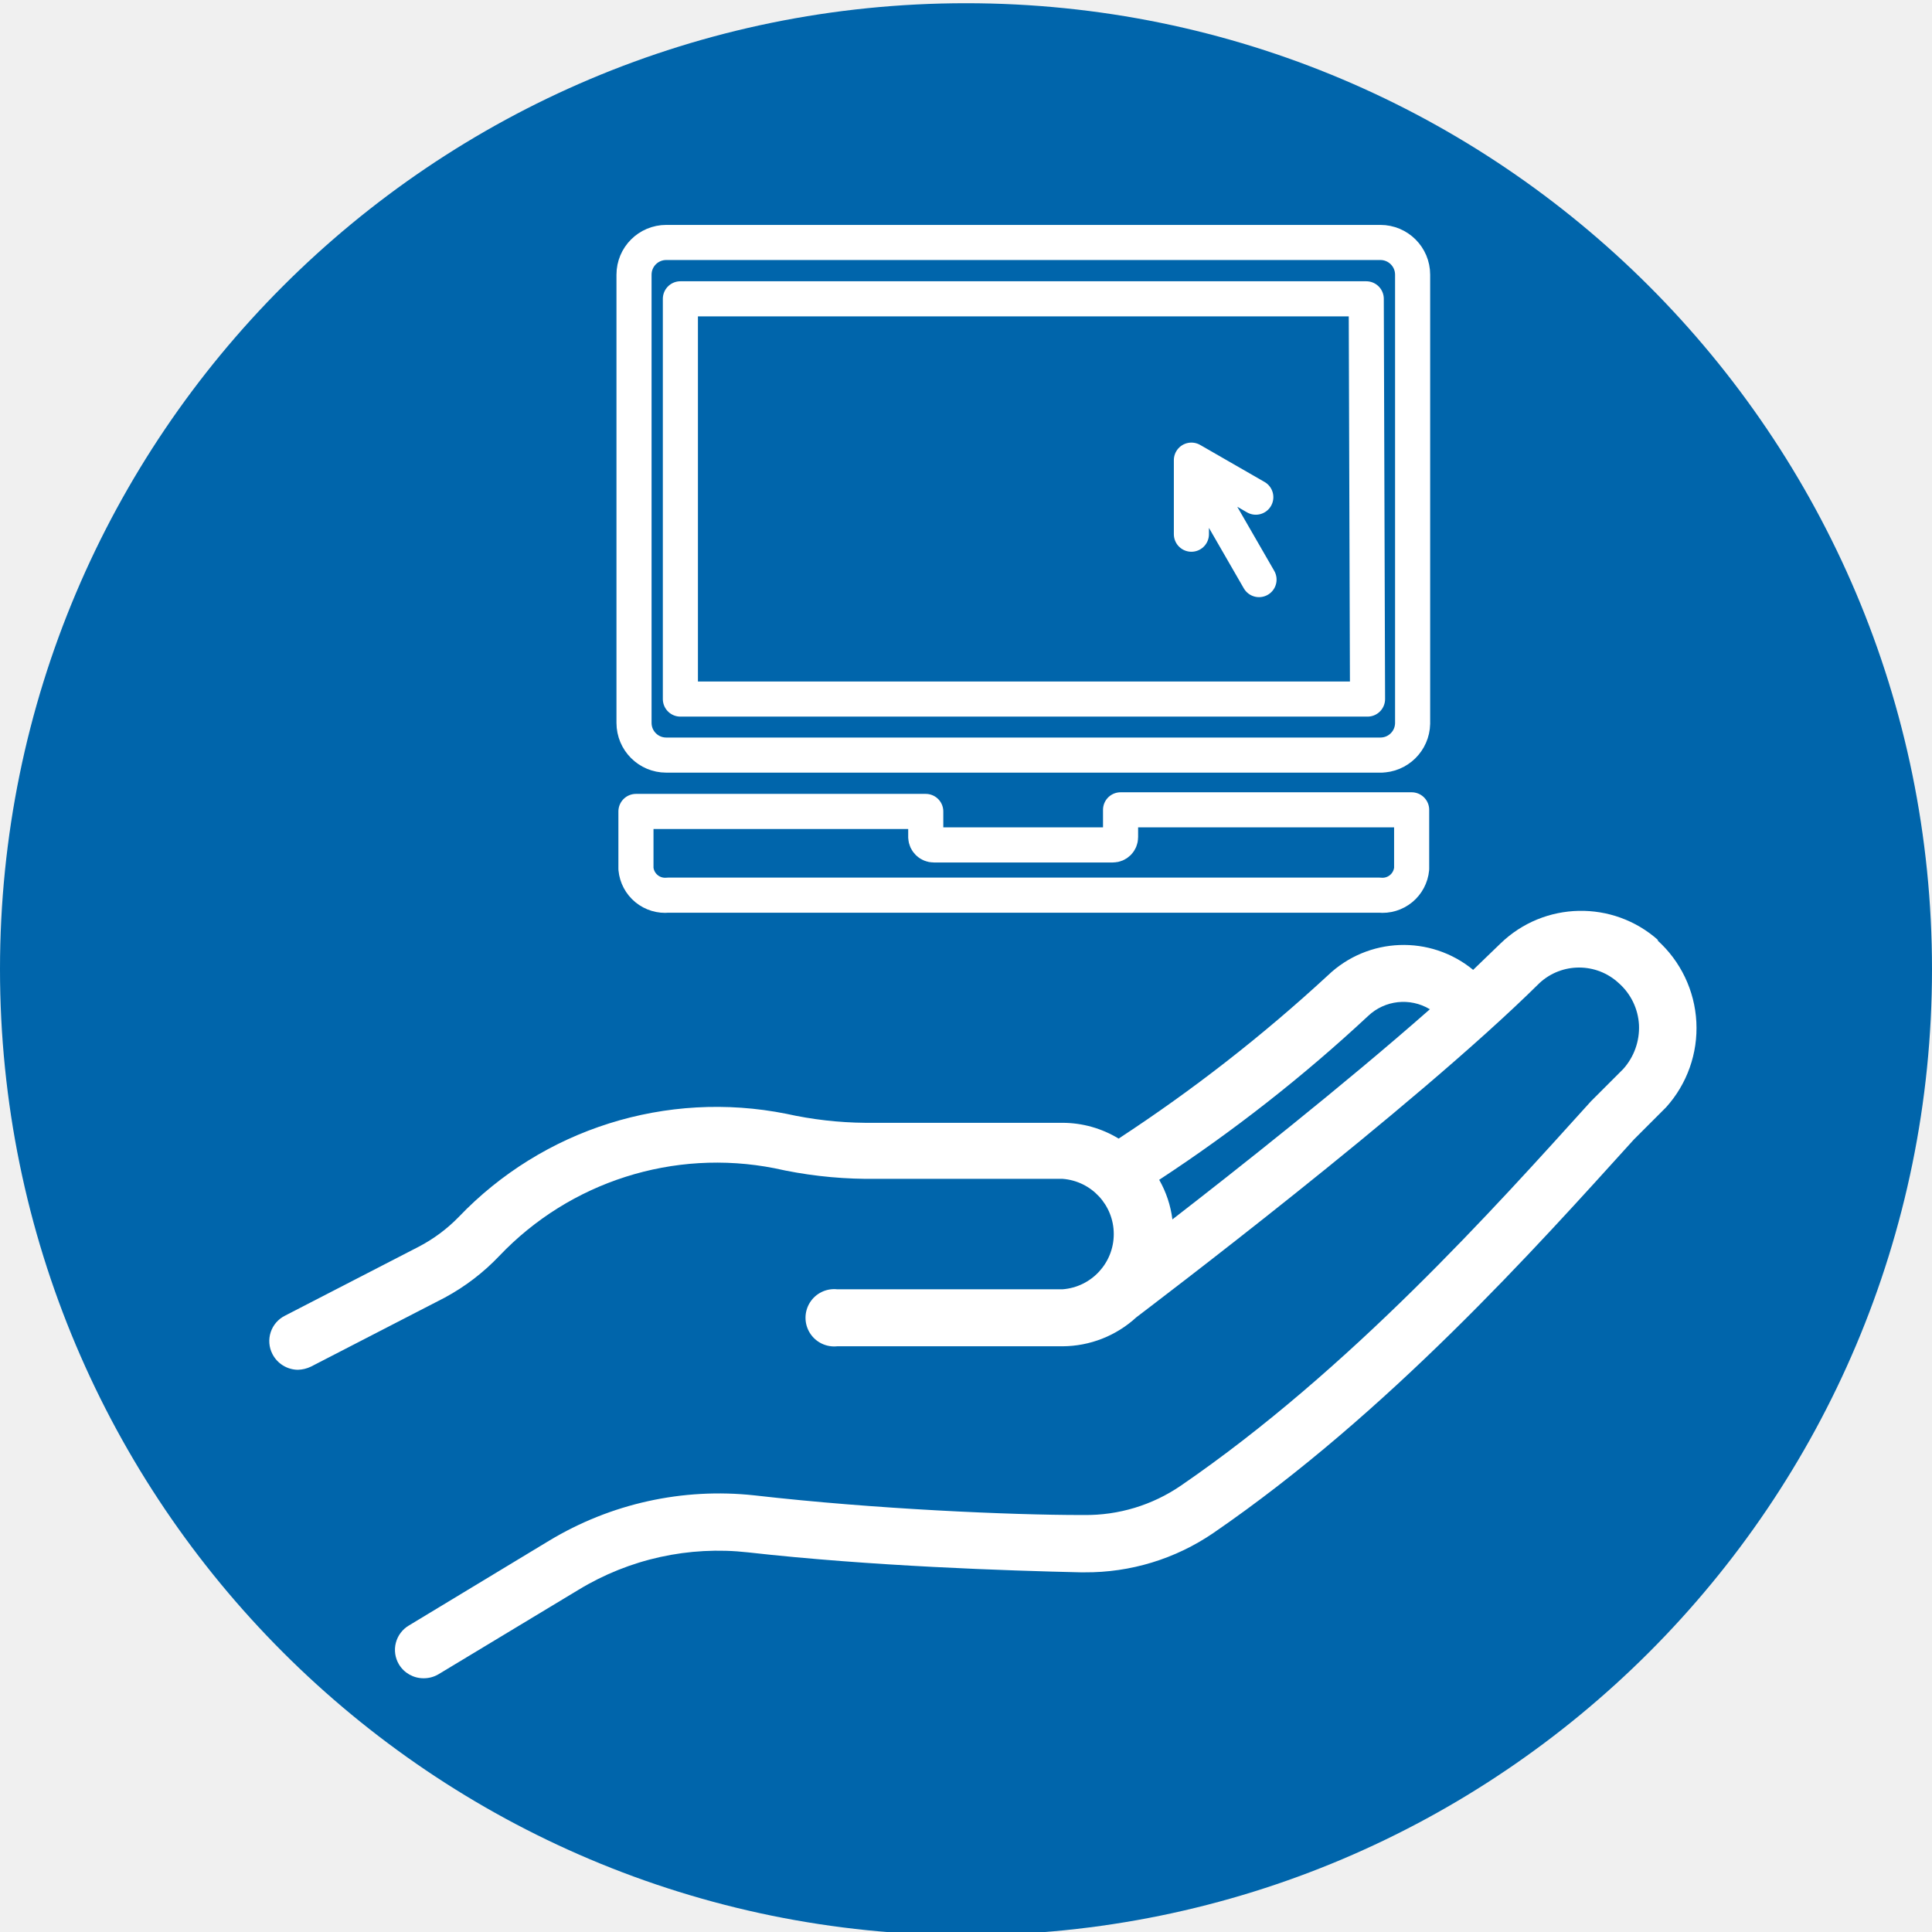
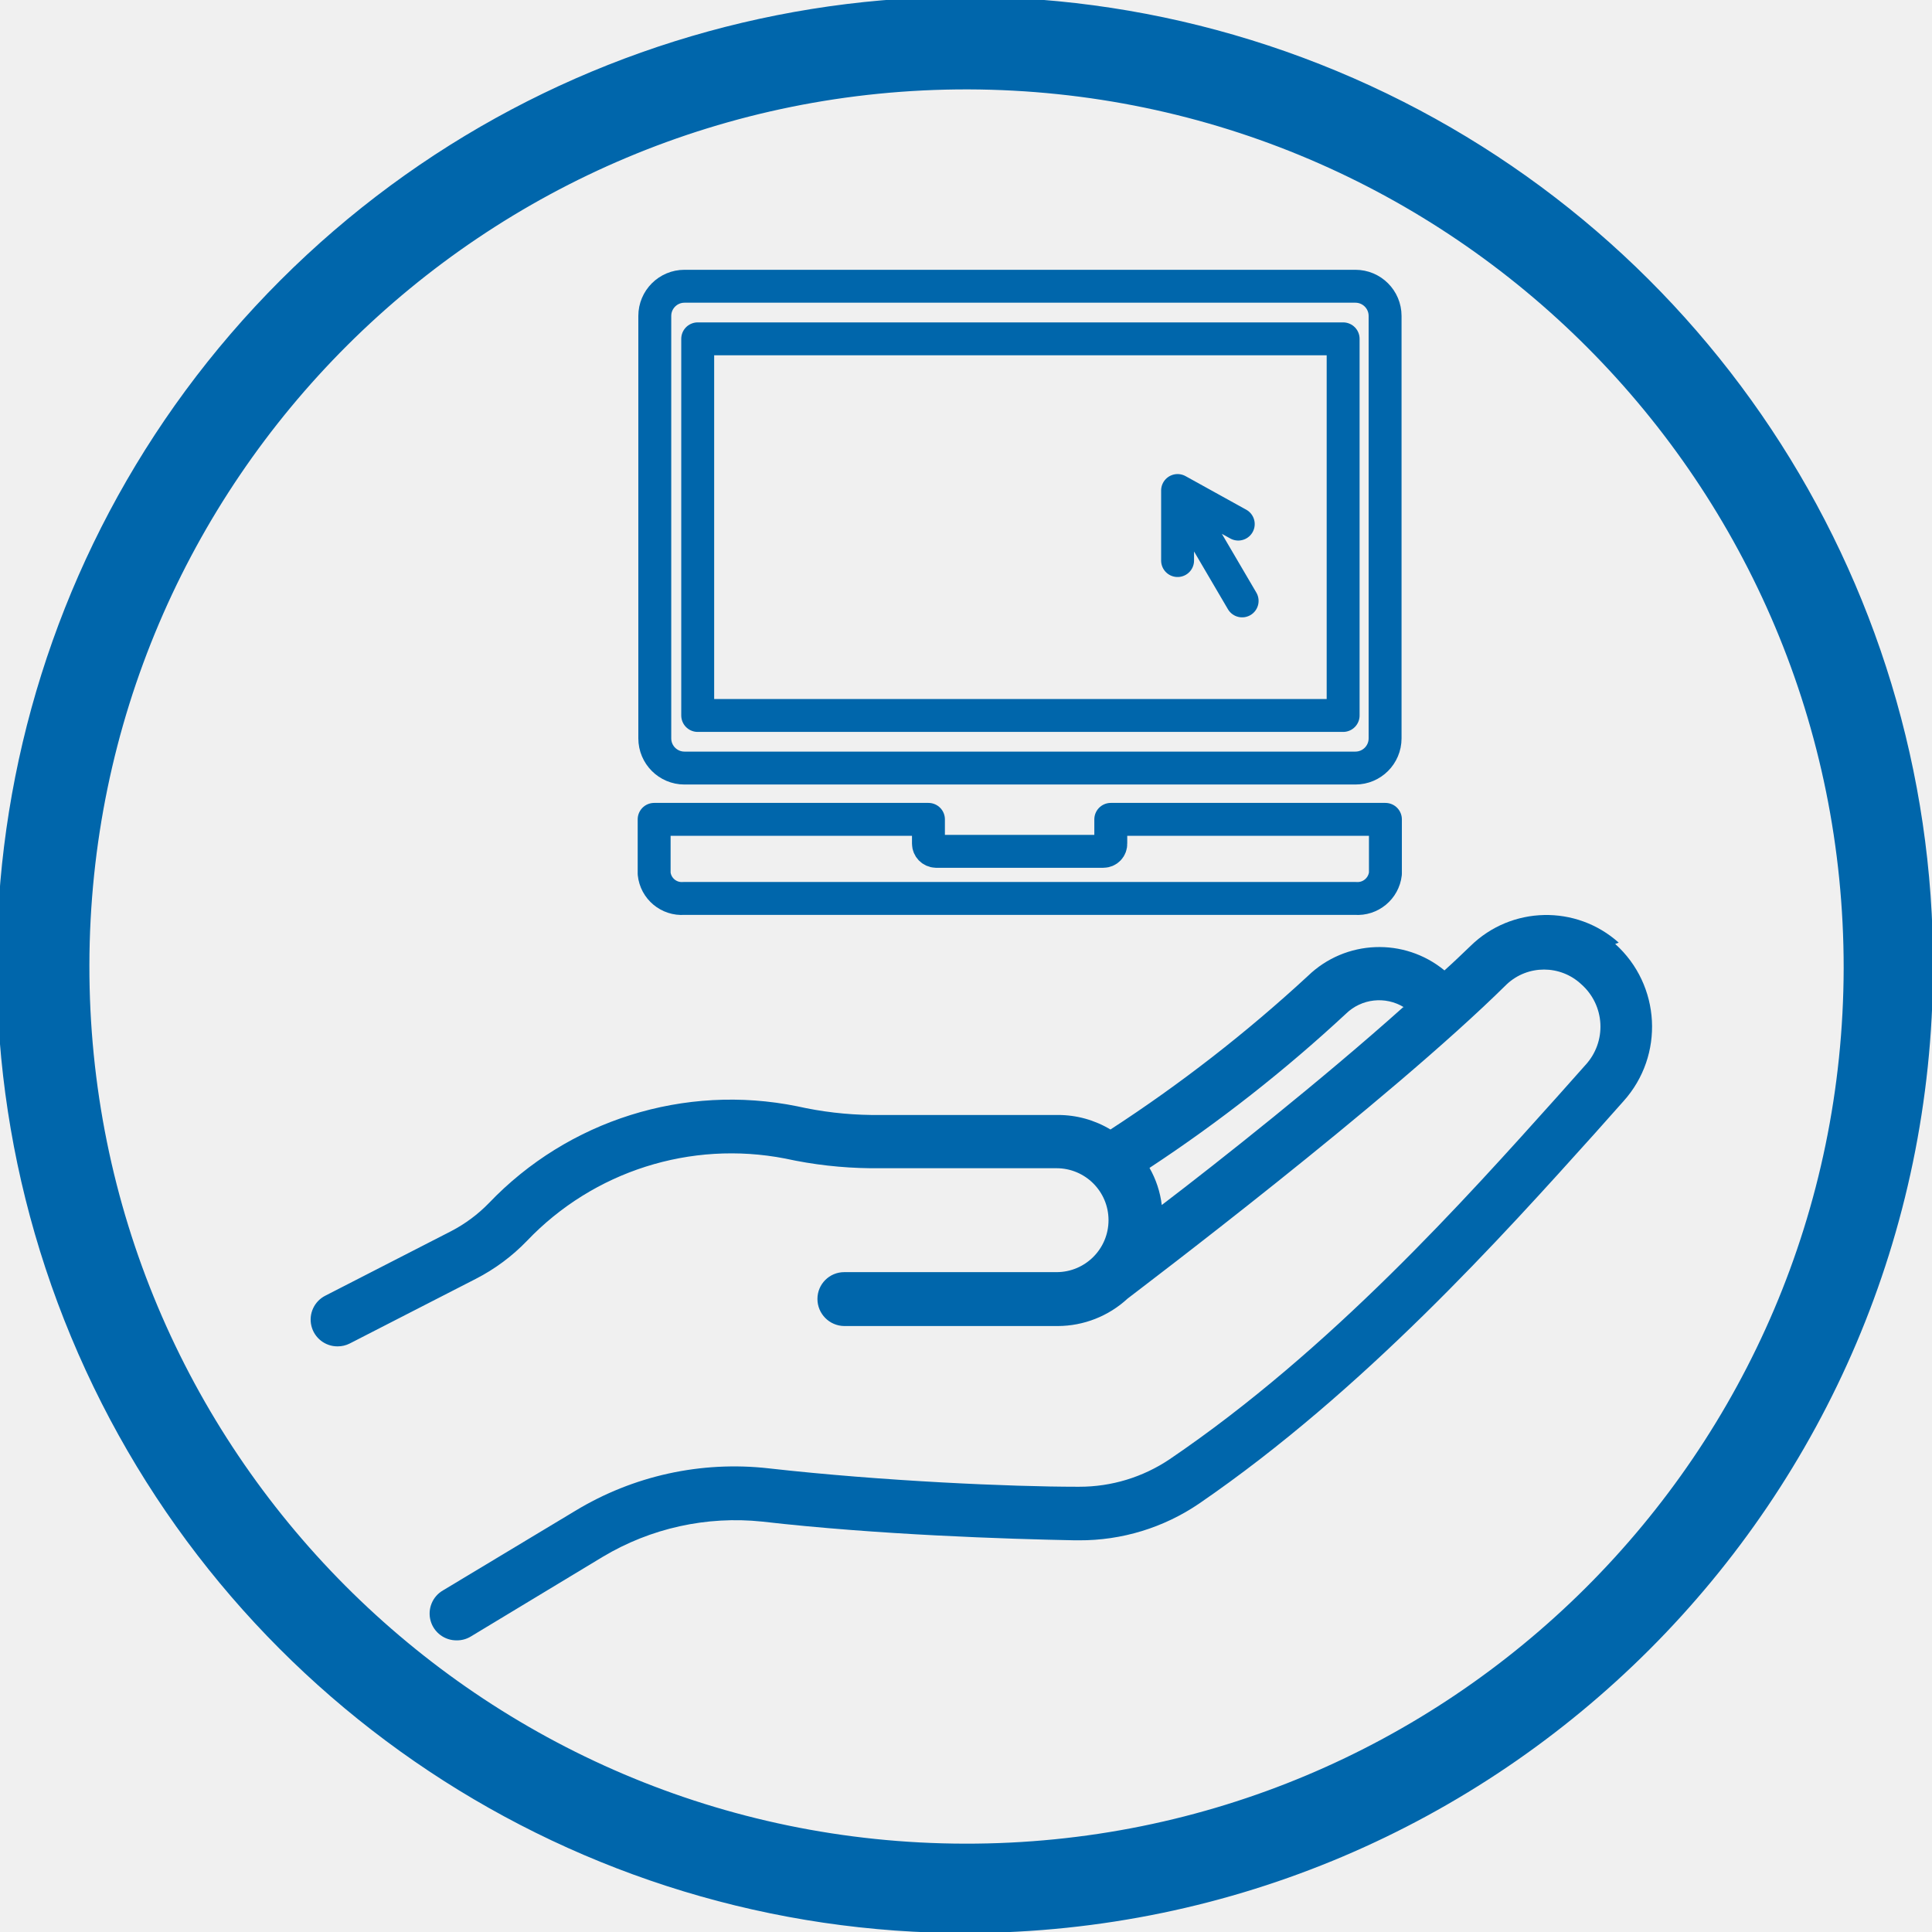
<svg xmlns="http://www.w3.org/2000/svg" preserveAspectRatio="xMinYMid" viewbox="0 0 60 60">
  <defs>
-     <style>.cls-1,.cls-5{fill:none;}.cls-2{fill:#0065ab;}.cls-3{clip-path:url(#clip-path);}.cls-4{fill:#fff;}.cls-5{stroke:#fff;stroke-linecap:round;stroke-linejoin:round;stroke-width:1.09px;}</style>
+     <style>.cls-1,.cls-4{fill:none;}.cls-2{clip-path:url(#clip-path);}.cls-3{fill:#0066ab;}.cls-4{stroke:#0066ab;stroke-linecap:round;stroke-linejoin:round;stroke-width:1.02px;}</style>
    <clipPath id="clip-path">
-       <rect class="cls-1" x="-1.9" y="-1.9" width="63.81" height="63.81" />
+       <rect class="cls-1" width="59.9" height="59.9" />
    </clipPath>
  </defs>
  <g id="elements">
-     <circle class="cls-2" cx="30" cy="30.1" r="30" />
-     <g class="cls-3">
-       <path class="cls-4" d="M44.41,31.34c-2.69,2.37-6.1,5.06-8,6.53A3.31,3.31,0,0,0,36,36.64a48.58,48.58,0,0,0,6.49-5.09,1.59,1.59,0,0,1,1.91-.21m7.1-2.14h0a3.6,3.6,0,0,0-4.9.1l-.85.82a3.4,3.4,0,0,0-4.51.17,49.57,49.57,0,0,1-6.5,5.07A3.36,3.36,0,0,0,33,34.87H26.87a11.8,11.8,0,0,1-2.45-.28A11.08,11.08,0,0,0,14.24,37.8a4.87,4.87,0,0,1-1.24.92L8.85,40.86a.88.88,0,0,0-.39,1.19.9.9,0,0,0,.79.49,1,1,0,0,0,.41-.1l4.15-2.14A6.75,6.75,0,0,0,15.51,39a9.32,9.32,0,0,1,8.54-2.72,13.45,13.45,0,0,0,2.82.33H33a1.72,1.72,0,0,1,0,3.43H26a.89.89,0,1,0,0,1.77H33a3.41,3.41,0,0,0,2.29-.9h0c.35-.27,8.59-6.49,12.52-10.38a1.81,1.81,0,0,1,2.46,0,1.86,1.86,0,0,1,.63,1.3,1.92,1.92,0,0,1-.49,1.37l-1,1c-3,3.32-7.49,8.34-12.74,11.94a5.21,5.21,0,0,1-3,.91h-.08c-2.18,0-6.41-.18-10.16-.61a10.2,10.2,0,0,0-6.38,1.41l-4.35,2.63a.88.88,0,0,0-.31,1.21.89.89,0,0,0,.76.43.9.9,0,0,0,.46-.12l4.36-2.63a8.35,8.35,0,0,1,5.26-1.16c3.81.43,8.1.57,10.33.62h.12a7,7,0,0,0,4-1.22c5.42-3.72,10-8.84,13.06-12.22l1-1a3.67,3.67,0,0,0-.27-5.19" />
-       <path class="cls-5" d="M37.22,14.74,39.1,18M39,15.44l-2-1.15v2.3m5.47,5.12H21.13V9.28h21.3Zm-7.67,3.44V26a.24.24,0,0,1-.24.24H29a.25.25,0,0,1-.25-.24v-.8h-9v1.78a.91.91,0,0,0,1,.82H42.84a.91.91,0,0,0,1-.82V25.15Zm8.11-1.7H20.69a1,1,0,0,1-1-1V8.53a1,1,0,0,1,1-1H42.87a1,1,0,0,1,1,1V22.47A1,1,0,0,1,42.87,23.45Z" />
+     <g class="cls-2">
+       <path class="cls-3" d="M43.48,31.21C41,33.43,37.76,36,36,37.34a3.06,3.06,0,0,0-.38-1.15,46.55,46.55,0,0,0,6.09-4.78,1.47,1.47,0,0,1,1.79-.2m6.66-2h0a3.36,3.36,0,0,0-4.59.1c-.25.24-.52.5-.81.76a3.18,3.18,0,0,0-4.23.17A45.79,45.79,0,0,1,34.41,35a3.15,3.15,0,0,0-1.63-.45H27a11.08,11.08,0,0,1-2.3-.27,10.37,10.37,0,0,0-9.55,3,4.56,4.56,0,0,1-1.17.87l-3.9,2a.83.83,0,0,0,.38,1.57.82.82,0,0,0,.38-.09l3.9-2a6,6,0,0,0,1.59-1.18,8.75,8.75,0,0,1,8-2.55,13,13,0,0,0,2.64.3h5.77a1.61,1.61,0,0,1,0,3.22H26.16a.83.83,0,0,0-.83.83.84.84,0,0,0,.83.84h6.62a3.2,3.2,0,0,0,2.16-.85h0c.32-.25,8.06-6.09,11.75-9.74a1.69,1.69,0,0,1,2.31,0,1.75,1.75,0,0,1,.13,2.5l-.89,1c-2.8,3.12-7,7.83-12,11.22a5,5,0,0,1-2.8.85h-.07c-2,0-6-.17-9.55-.57a9.5,9.5,0,0,0-6,1.32l-4.09,2.46a.83.83,0,0,0,.43,1.55.82.82,0,0,0,.43-.12l4.09-2.47a8,8,0,0,1,4.94-1.09c3.57.41,7.6.54,9.69.58h.12a6.56,6.56,0,0,0,3.73-1.14c5.09-3.49,9.4-8.29,12.26-11.47l.89-1a3.45,3.45,0,0,0-.26-4.87" />
+       <path class="cls-4" d="M36.73,15.62l1.76,3m-.12-2.38L36.49,15.2v2.17m5.13,4.8h-20V10.5h20Zm-7.2,3.22v.75a.23.23,0,0,1-.23.24H29a.24.24,0,0,1-.23-.24v-.75h-8.5v1.68a.86.86,0,0,0,.92.77H42a.87.87,0,0,0,.93-.77V25.39ZM42,23.8H21.21a.92.92,0,0,1-.92-.92V9.79a.92.92,0,0,1,.92-.92H42a.92.92,0,0,1,.92.92V22.88A.92.92,0,0,1,42,23.8Z" />
+       <path class="cls-3" d="M30,2.77A27.18,27.18,0,1,0,57.13,30,27.21,27.21,0,0,0,30,2.77M30,59.9A30,30,0,1,1,59.9,30,30,30,0,0,1,30,59.9" />
    </g>
  </g>
</svg>
